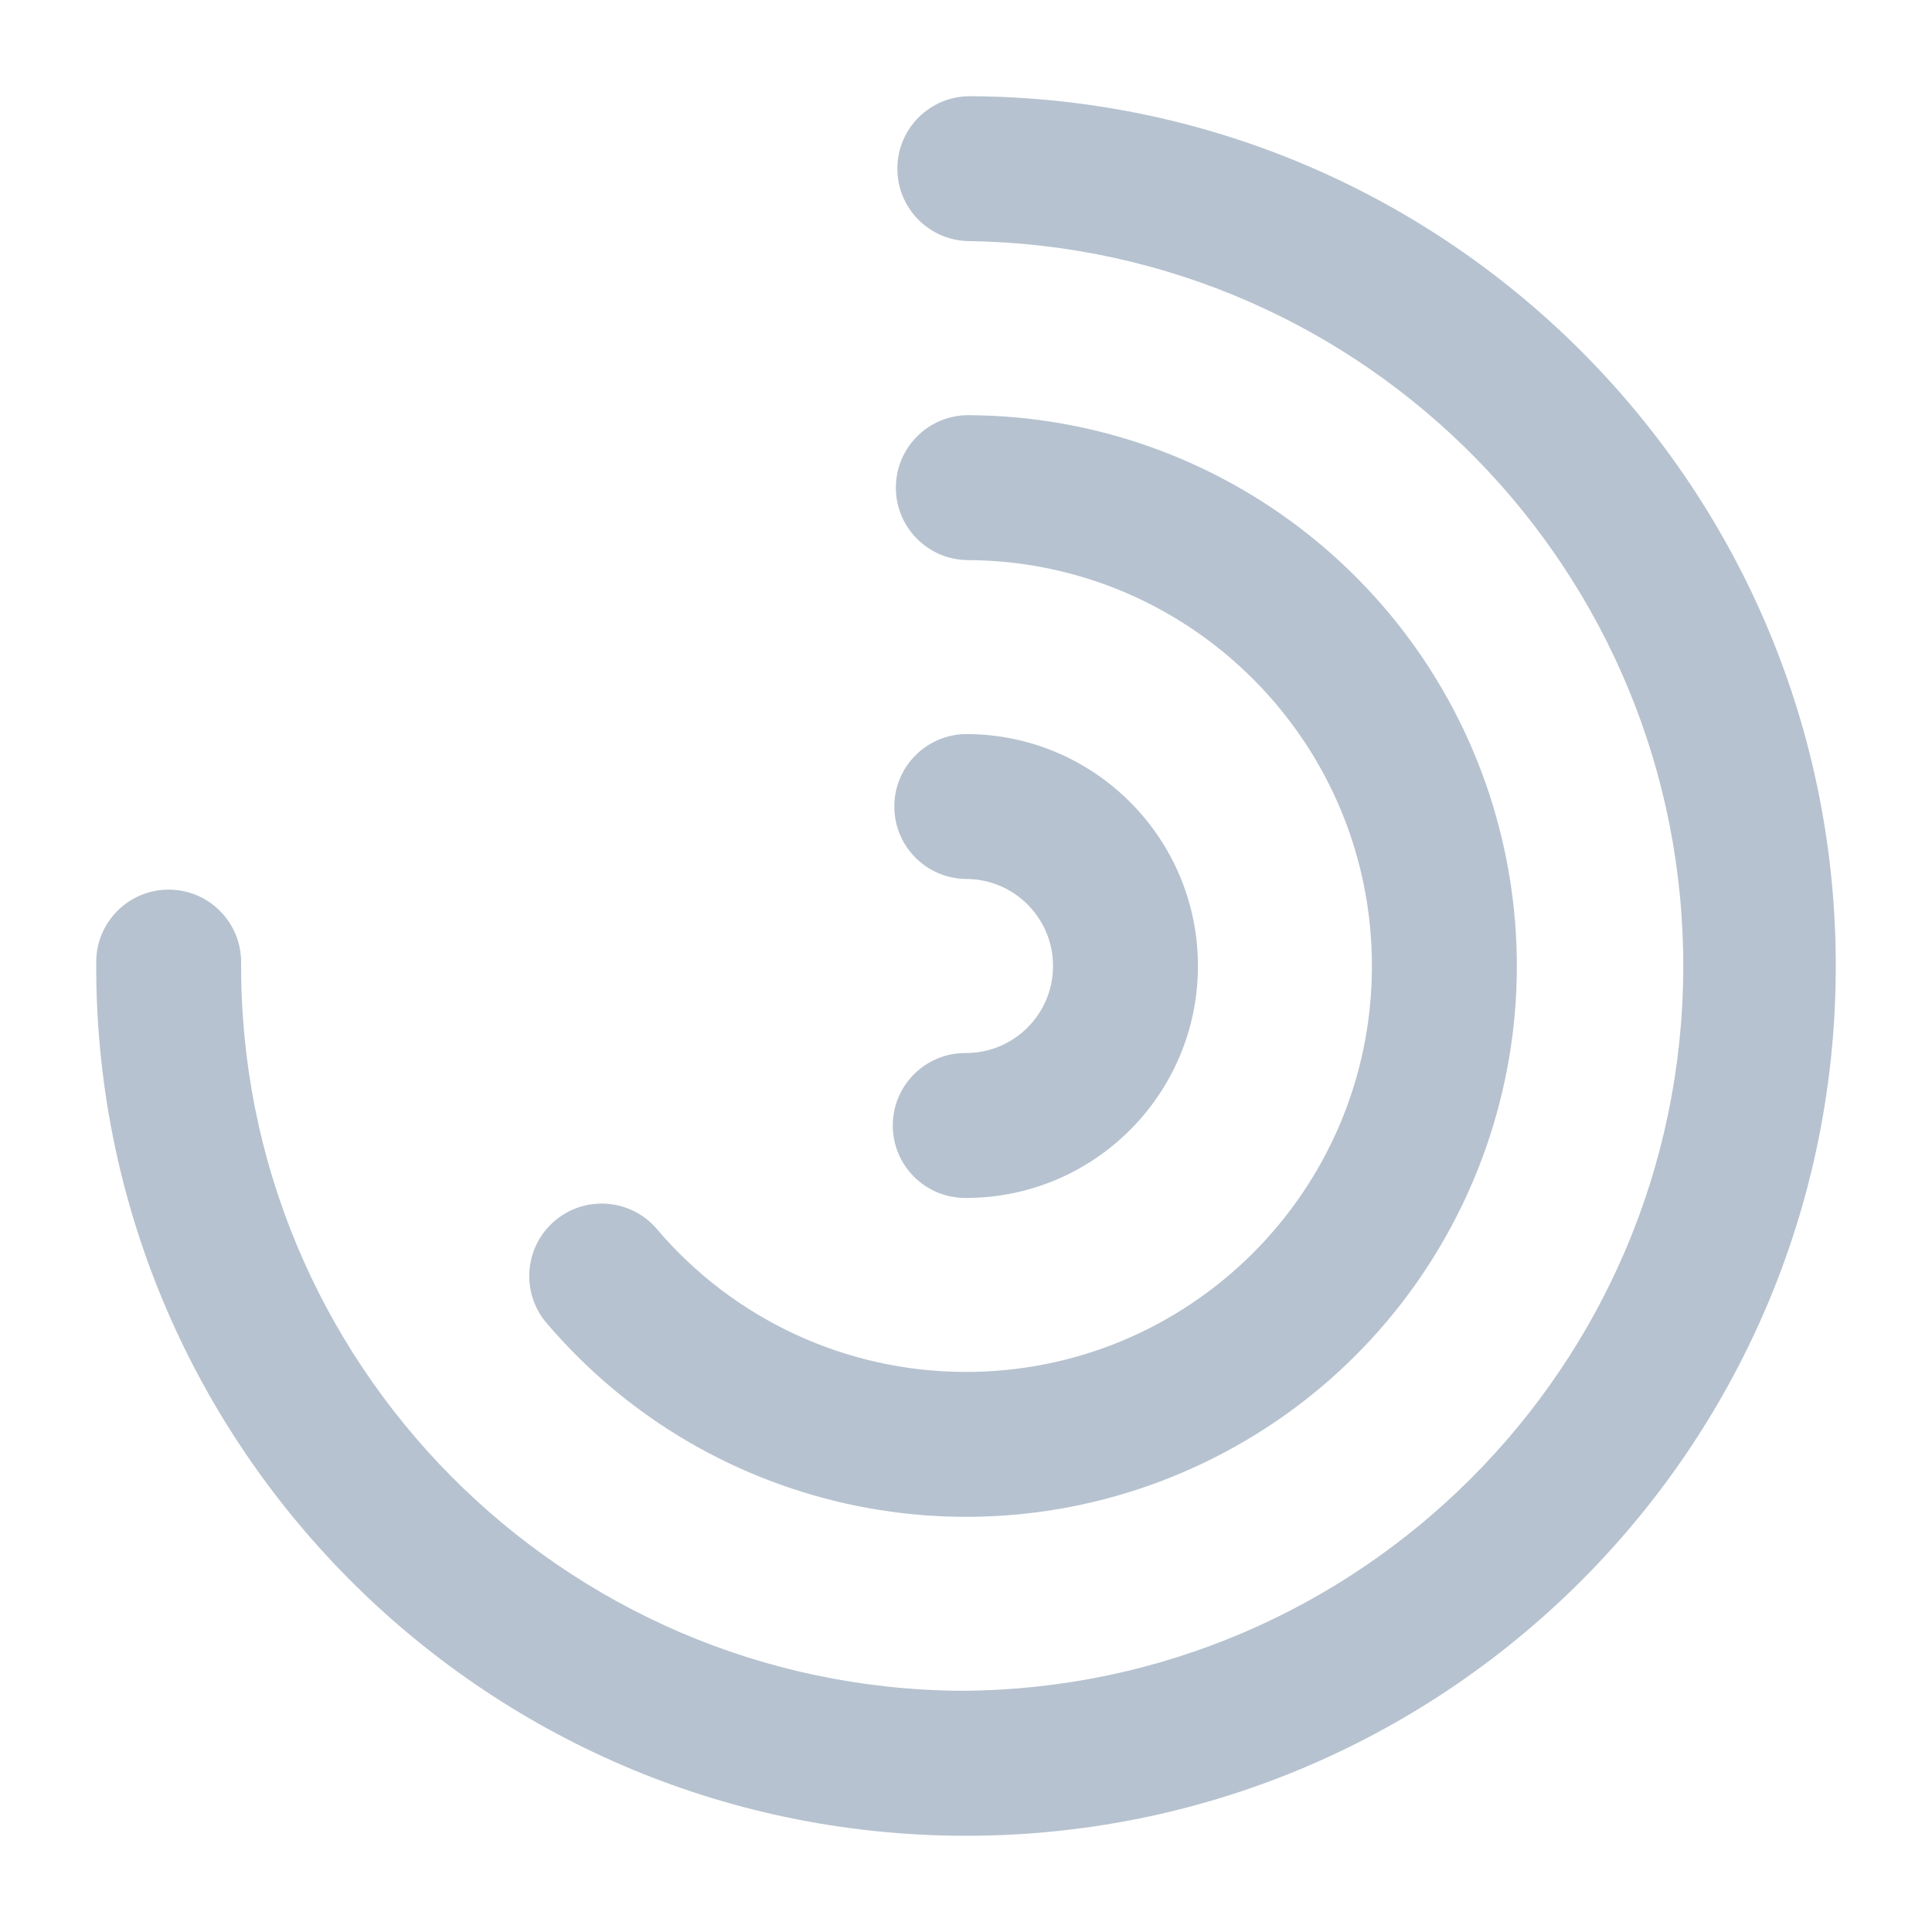
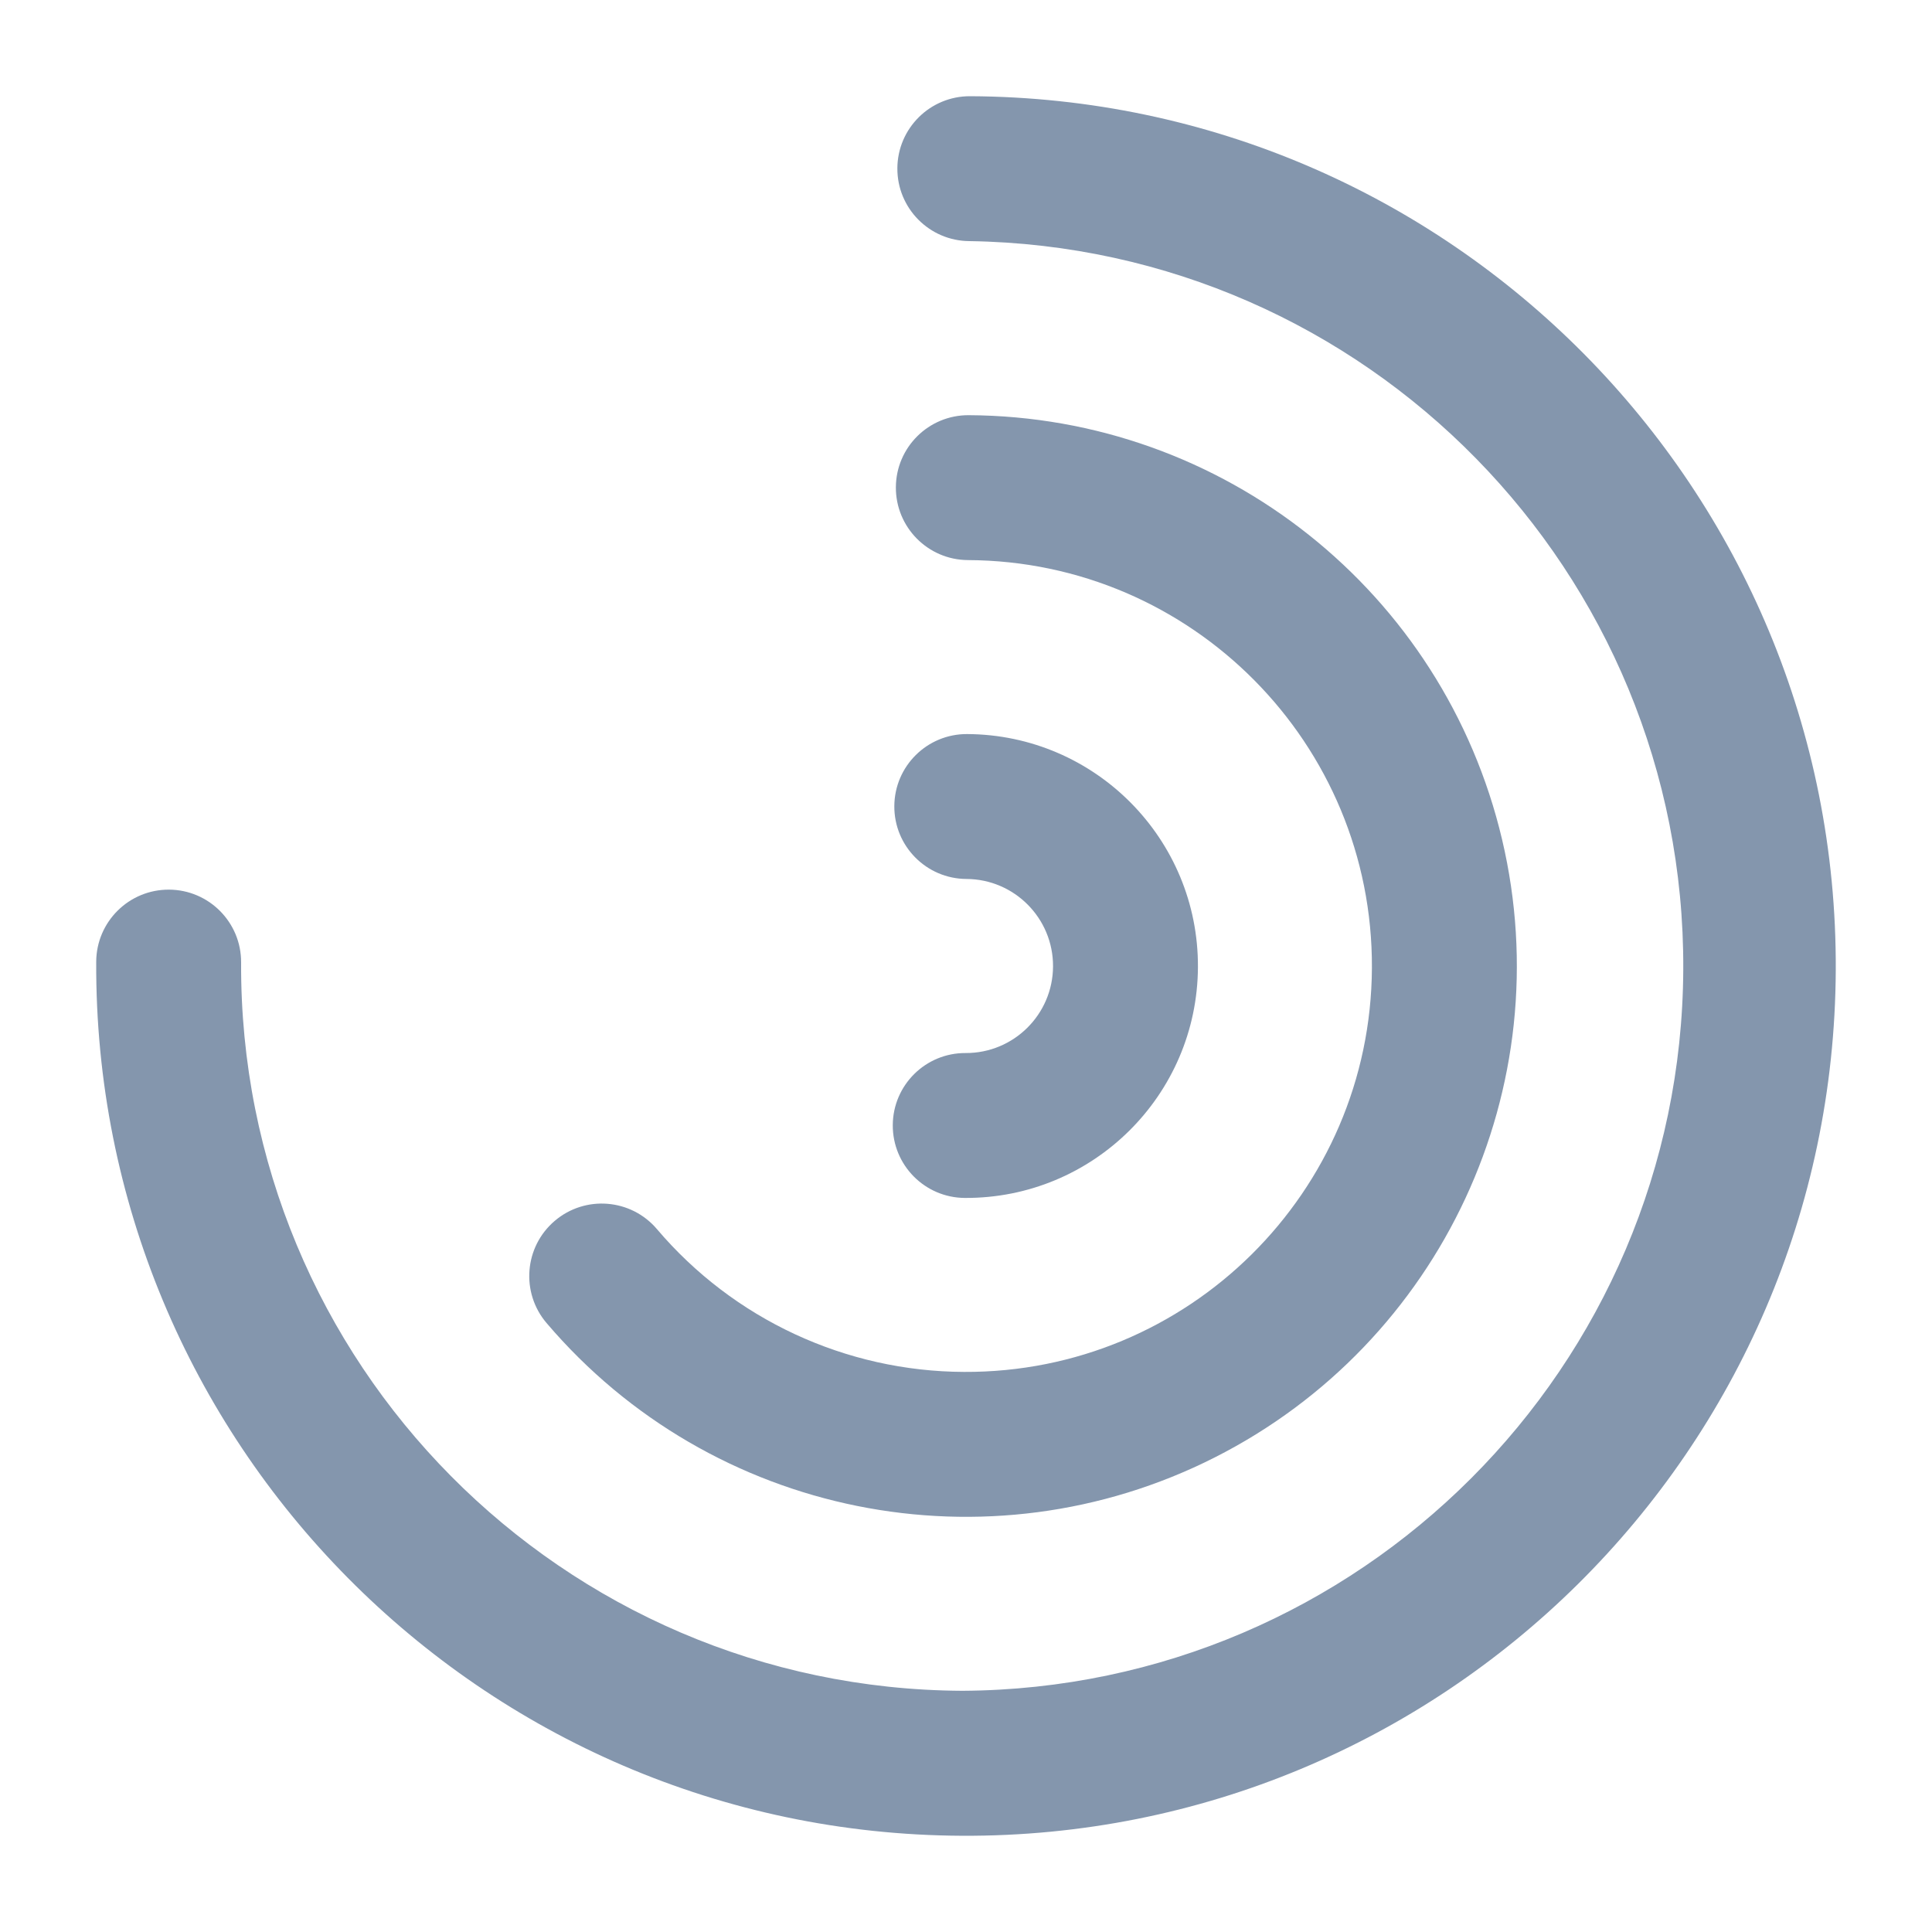
<svg xmlns="http://www.w3.org/2000/svg" width="20" height="20" viewBox="0 0 20 20">
-   <path fill="#B6C2CF" fill-rule="evenodd" d="M9.964 17.503a7.503 7.503 0 0 1-7.468-7.54.75.75 0 0 0-1.5-.007 9.004 9.004 0 1 0 9.047-8.96.75.75 0 1 0-.007 1.5 7.504 7.504 0 0 1-.072 15.007Z" clip-rule="evenodd" />
-   <path fill="#B6C2CF" fill-rule="evenodd" d="M9.98 14.202a4.191 4.191 0 0 1-3.18-1.479.75.75 0 0 0-1.142.973 5.702 5.702 0 1 0 4.37-9.398.75.75 0 1 0-.008 1.5 4.202 4.202 0 1 1-.04 8.404Z" clip-rule="evenodd" />
-   <path fill="#B6C2CF" fill-rule="evenodd" d="M9.242 11.647a.75.75 0 0 0 .746.754 2.4 2.4 0 1 0 .024-4.802.75.75 0 1 0-.008 1.5.9.9 0 0 1-.008 1.802.75.75 0 0 0-.754.746Z" clip-rule="evenodd" />
+   <path fill="#8496AD" fill-rule="evenodd" d="M9.964 17.503a7.503 7.503 0 0 1-7.468-7.54.75.75 0 0 0-1.5-.007 9.004 9.004 0 1 0 9.047-8.96.75.75 0 1 0-.007 1.5 7.504 7.504 0 0 1-.072 15.007Z" clip-rule="evenodd" />
+   <path fill="#8496AD" fill-rule="evenodd" d="M9.98 14.202a4.191 4.191 0 0 1-3.18-1.479.75.75 0 0 0-1.142.973 5.702 5.702 0 1 0 4.37-9.398.75.75 0 1 0-.008 1.5 4.202 4.202 0 1 1-.04 8.404Z" clip-rule="evenodd" />
+   <path fill="#8496AD" fill-rule="evenodd" d="M9.242 11.647a.75.75 0 0 0 .746.754 2.4 2.4 0 1 0 .024-4.802.75.75 0 1 0-.008 1.5.9.9 0 0 1-.008 1.802.75.75 0 0 0-.754.746Z" clip-rule="evenodd" />
</svg>
